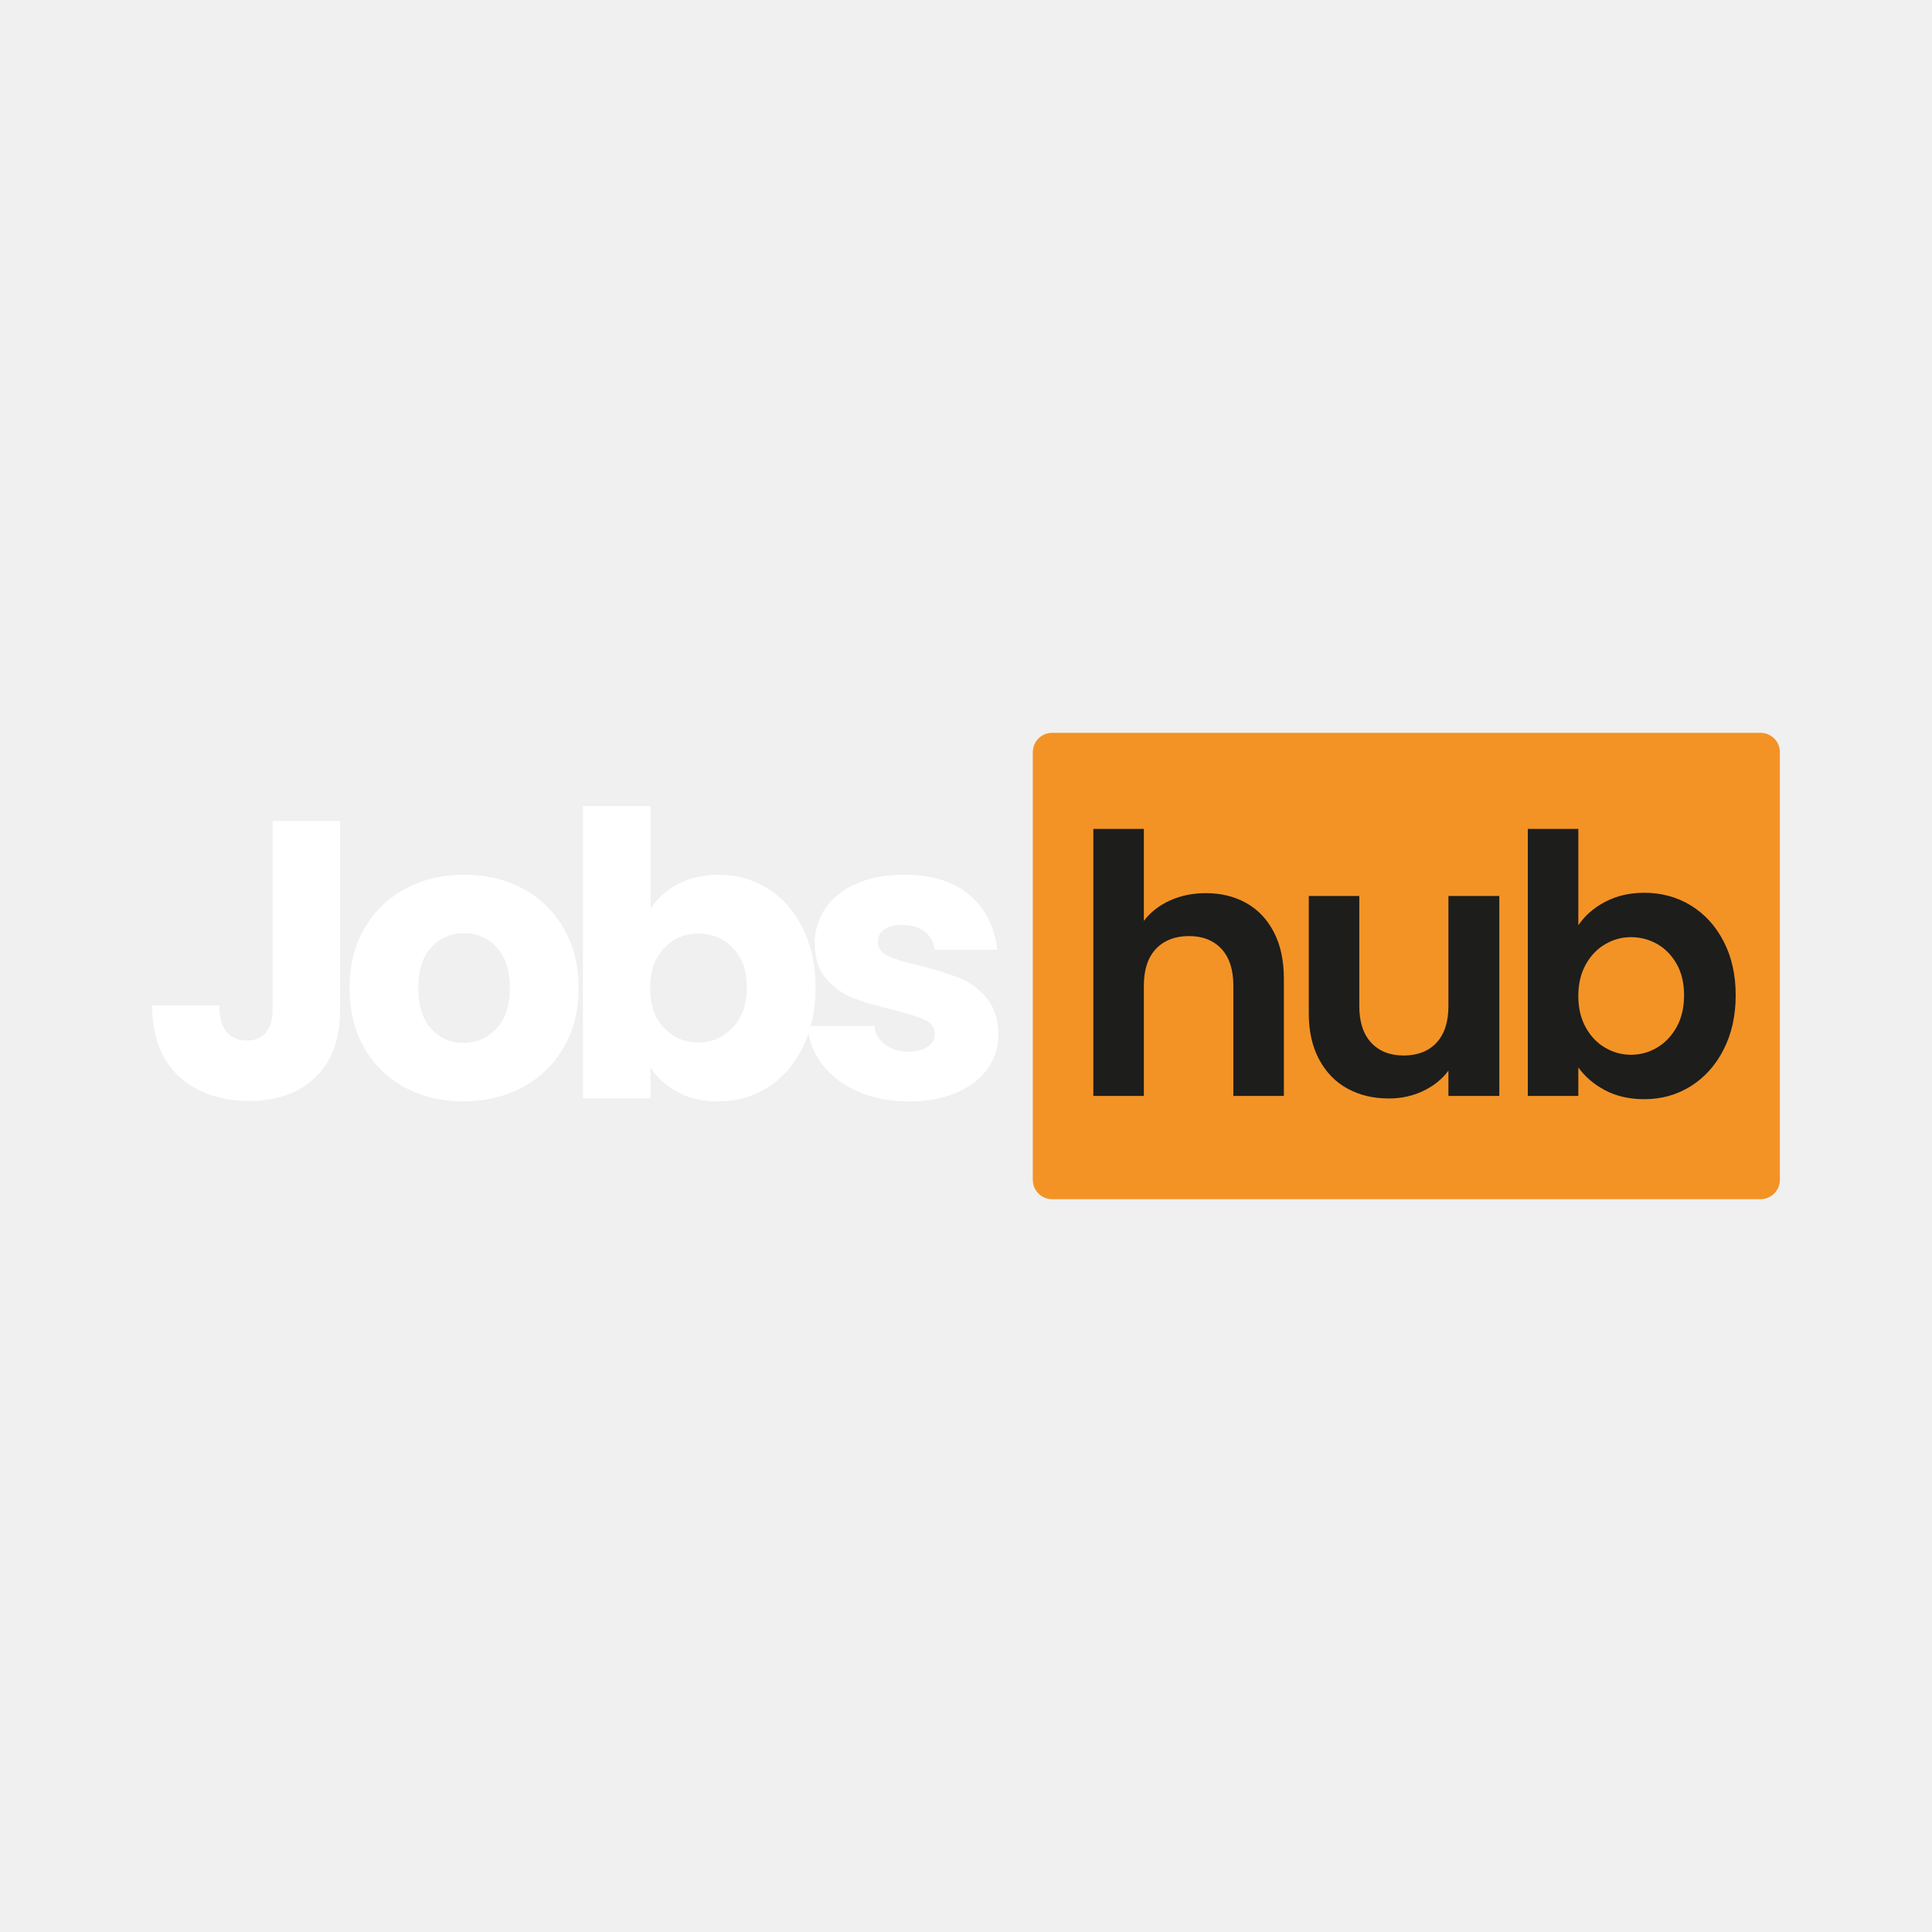
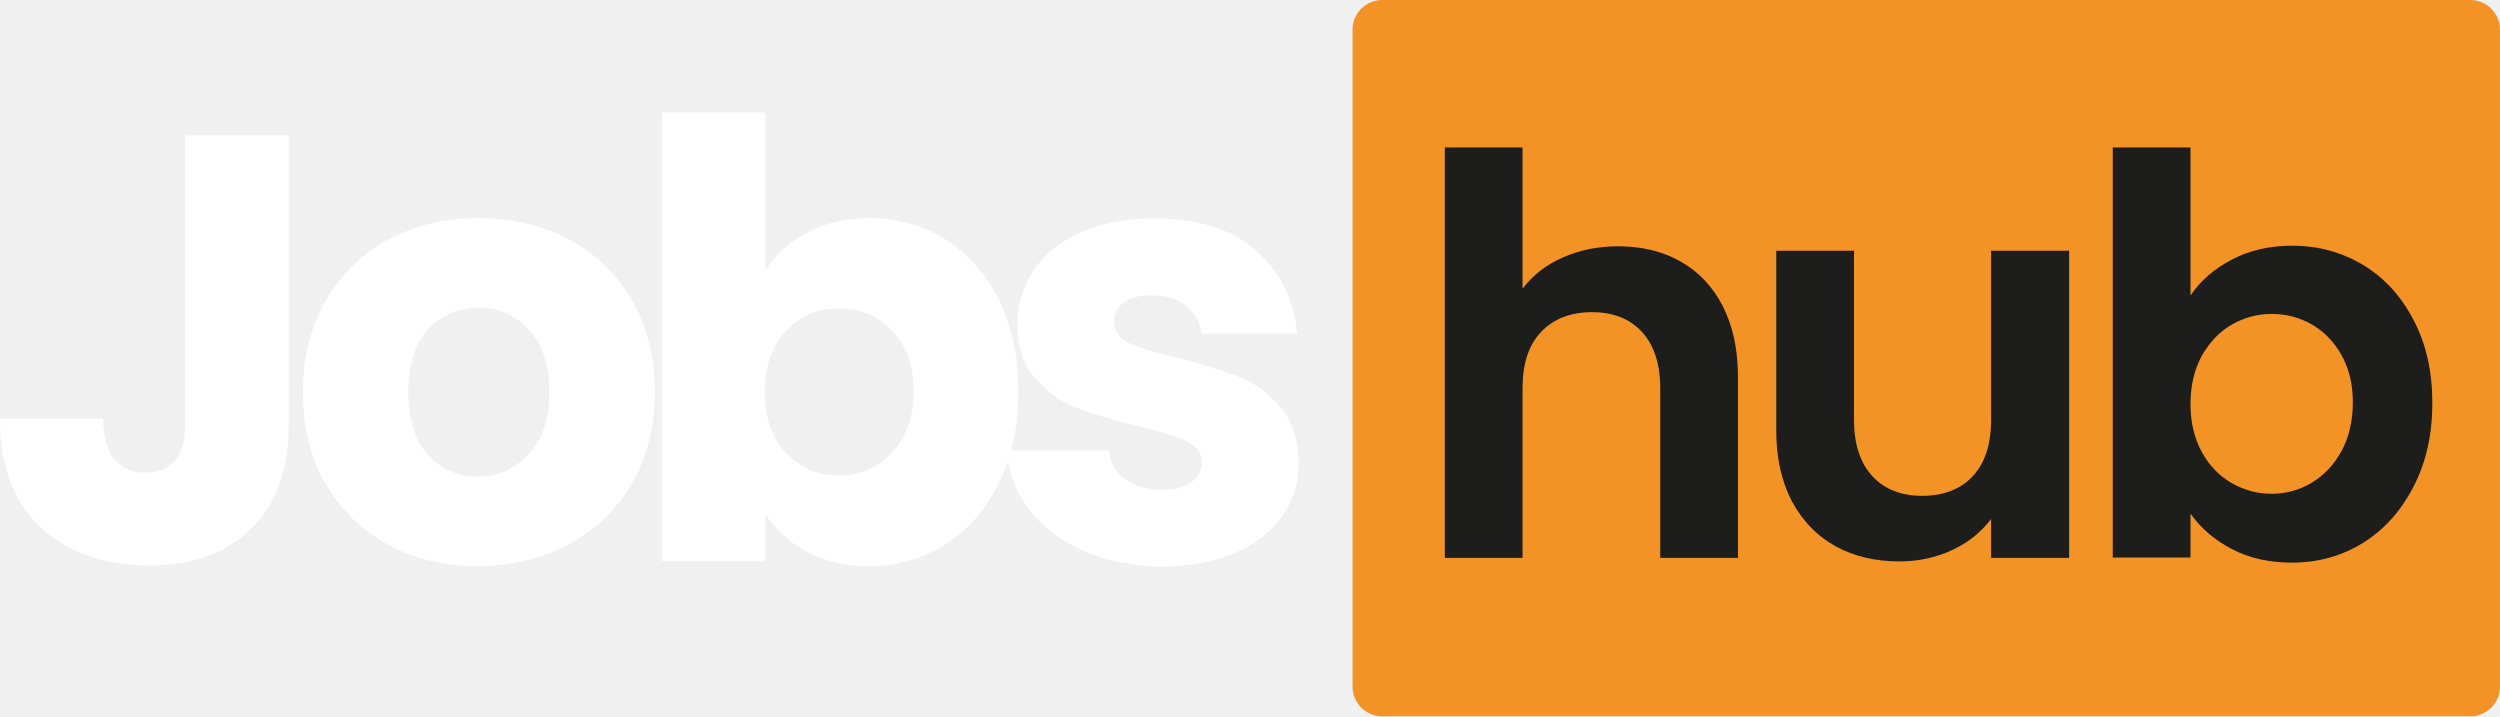
- <svg xmlns="http://www.w3.org/2000/svg" id="Capa_1" data-name="Capa 1" viewBox="0 0 1000 1000">
-   <defs>
-     <style>
-       .cls-1 {
-         fill: #fff;
-       }
- 
-       .cls-2 {
-         fill: #f39326;
-       }
- 
-       .cls-3 {
-         fill: #1d1d1b;
-       }
-     </style>
-   </defs>
+ <svg xmlns="http://www.w3.org/2000/svg" version="1.1" id="Capa_1" x="0px" y="0px" viewBox="0 0 842.5 241.4" style="enable-background:new 0 0 842.5 241.4;" xml:space="preserve">
+   <style type="text/css">
+ 	.st0{fill:#F39326;}
+ 	.st1{fill:#1D1D1B;}
+ 	.st2{fill:#FFFFFF;}
+ </style>
  <g>
-     <rect class="cls-2" x="534.58" y="379.31" width="386.68" height="241.39" rx="10" ry="10" />
-     <path class="cls-3" d="M645.1,467.42c6.1,3.43,10.86,8.47,14.29,15.13,3.42,6.66,5.14,14.66,5.14,24v60.71h-26.15v-57.16c0-8.22-2.06-14.54-6.16-18.96-4.11-4.42-9.71-6.63-16.81-6.63s-12.92,2.21-17.09,6.63c-4.17,4.42-6.26,10.74-6.26,18.96v57.16h-26.15v-138.22h26.15v47.63c3.36-4.48,7.85-8,13.45-10.55,5.6-2.55,11.83-3.83,18.68-3.83,7.84,0,14.82,1.71,20.92,5.14Z" />
-     <path class="cls-3" d="M776.04,463.78v103.48h-26.34v-13.07c-3.36,4.48-7.75,8-13.17,10.55-5.42,2.55-11.3,3.83-17.65,3.83-8.1,0-15.26-1.71-21.48-5.14-6.23-3.42-11.11-8.47-14.66-15.13-3.55-6.66-5.32-14.6-5.32-23.82v-60.71h26.15v56.97c0,8.22,2.06,14.54,6.16,18.96,4.11,4.42,9.71,6.63,16.81,6.63s12.89-2.21,17-6.63c4.11-4.42,6.16-10.74,6.16-18.96v-56.97h26.34Z" />
-     <path class="cls-3" d="M830.86,466.77c5.91-3.11,12.67-4.67,20.27-4.67,8.84,0,16.84,2.18,24,6.54,7.16,4.36,12.82,10.55,17,18.59,4.17,8.03,6.26,17.34,6.26,27.92s-2.09,19.96-6.26,28.11c-4.17,8.16-9.84,14.48-17,18.96-7.16,4.48-15.16,6.72-24,6.72-7.72,0-14.48-1.53-20.27-4.58-5.79-3.05-10.43-7-13.92-11.86v14.76h-26.15v-138.22h26.15v49.87c3.36-4.98,8-9.03,13.92-12.14Zm36.98,32.22c-2.55-4.54-5.92-8-10.09-10.37-4.17-2.36-8.69-3.55-13.54-3.55s-9.18,1.21-13.36,3.64c-4.17,2.43-7.54,5.95-10.09,10.55-2.55,4.61-3.83,10.03-3.83,16.25s1.28,11.65,3.83,16.25c2.55,4.61,5.91,8.13,10.09,10.55,4.17,2.43,8.62,3.64,13.36,3.64s9.37-1.24,13.54-3.74c4.17-2.49,7.53-6.04,10.09-10.65,2.55-4.61,3.83-10.09,3.83-16.44s-1.28-11.61-3.83-16.16Z" />
+     <path class="st0" d="M465.8,0h366.7c5.5,0,10,4.5,10,10v221.4c0,5.5-4.5,10-10,10H465.8c-5.5,0-10-4.5-10-10V10   C455.8,4.5,460.3,0,465.8,0z" />
+     <path class="st1" d="M566.3,88.1c6.1,3.4,10.9,8.5,14.3,15.1c3.4,6.7,5.1,14.7,5.1,24V188h-26.2v-57.2c0-8.2-2.1-14.5-6.2-19   c-4.1-4.4-9.7-6.6-16.8-6.6s-12.9,2.2-17.1,6.6c-4.2,4.4-6.3,10.7-6.3,19V188h-26.2V49.7h26.2v47.6c3.4-4.5,7.8-8,13.5-10.5   c5.6-2.5,11.8-3.8,18.7-3.8C553.3,83,560.3,84.7,566.3,88.1L566.3,88.1z" />
+     <path class="st1" d="M697.3,84.5V188h-26.3v-13.1c-3.4,4.5-7.8,8-13.2,10.5s-11.3,3.8-17.7,3.8c-8.1,0-15.3-1.7-21.5-5.1   c-6.2-3.4-11.1-8.5-14.7-15.1c-3.5-6.7-5.3-14.6-5.3-23.8V84.5h26.2v57c0,8.2,2.1,14.5,6.2,19c4.1,4.4,9.7,6.6,16.8,6.6   s12.9-2.2,17-6.6s6.2-10.7,6.2-19v-57L697.3,84.5L697.3,84.5z" />
+     <path class="st1" d="M752.1,87.5c5.9-3.1,12.7-4.7,20.3-4.7c8.8,0,16.8,2.2,24,6.5c7.2,4.4,12.8,10.5,17,18.6   c4.2,8,6.3,17.3,6.3,27.9c0,10.6-2.1,20-6.3,28.1c-4.2,8.2-9.8,14.5-17,19c-7.2,4.5-15.2,6.7-24,6.7c-7.7,0-14.5-1.5-20.3-4.6   c-5.8-3-10.4-7-13.9-11.9v14.8H712V49.7h26.2v49.9C741.5,94.6,746.2,90.6,752.1,87.5L752.1,87.5z M789.1,119.7   c-2.5-4.5-5.9-8-10.1-10.4c-4.2-2.4-8.7-3.5-13.5-3.5s-9.2,1.2-13.4,3.6c-4.2,2.4-7.5,6-10.1,10.5c-2.5,4.6-3.8,10-3.8,16.2   c0,6.2,1.3,11.7,3.8,16.2c2.5,4.6,5.9,8.1,10.1,10.5c4.2,2.4,8.6,3.6,13.4,3.6s9.4-1.2,13.5-3.7c4.2-2.5,7.5-6,10.1-10.7   c2.5-4.6,3.8-10.1,3.8-16.4S791.6,124.2,789.1,119.7L789.1,119.7z" />
  </g>
  <g>
-     <path class="cls-1" d="M176.04,424.95v97.7c0,15.13-4.26,26.78-12.77,34.95-8.52,8.18-20,12.26-34.44,12.26s-27.25-4.29-36.38-12.88c-9.13-8.59-13.7-20.78-13.7-36.59h34.75c0,6,1.23,10.53,3.68,13.59,2.45,3.07,5.99,4.6,10.63,4.6,4.22,0,7.49-1.36,9.81-4.09,2.32-2.72,3.47-6.67,3.47-11.86v-97.7h34.95Z" />
-     <path class="cls-1" d="M209.66,562.92c-8.93-4.77-15.94-11.58-21.05-20.44-5.11-8.86-7.67-19.21-7.67-31.07s2.59-22.04,7.77-30.97c5.18-8.92,12.26-15.77,21.26-20.54,8.99-4.77,19.08-7.15,30.25-7.15s21.26,2.39,30.25,7.15c8.99,4.77,16.08,11.62,21.26,20.54,5.18,8.93,7.77,19.25,7.77,30.97s-2.62,22.04-7.87,30.97c-5.25,8.93-12.4,15.77-21.46,20.54-9.06,4.77-19.18,7.15-30.35,7.15s-21.23-2.38-30.15-7.15Zm47.22-30.46c4.7-4.9,7.05-11.92,7.05-21.05s-2.28-16.15-6.85-21.05c-4.57-4.91-10.19-7.36-16.86-7.36s-12.47,2.42-16.97,7.26c-4.5,4.84-6.74,11.89-6.74,21.15s2.21,16.15,6.64,21.05c4.43,4.91,9.98,7.36,16.66,7.36s12.37-2.45,17.07-7.36Z" />
-     <path class="cls-1" d="M350.79,457.66c6.13-3.27,13.15-4.9,21.05-4.9,9.4,0,17.92,2.39,25.55,7.15,7.63,4.77,13.66,11.58,18.09,20.44,4.43,8.86,6.64,19.15,6.64,30.86s-2.22,22.04-6.64,30.97c-4.43,8.93-10.46,15.81-18.09,20.64-7.63,4.84-16.15,7.26-25.55,7.26-8.04,0-15.06-1.6-21.05-4.8-6-3.2-10.7-7.46-14.1-12.77v15.94h-34.95v-151.25h34.95v53.35c3.27-5.31,7.97-9.61,14.1-12.88Zm28.51,33.01c-4.84-4.97-10.8-7.46-17.88-7.46s-12.85,2.52-17.68,7.56c-4.84,5.04-7.26,11.93-7.26,20.64s2.42,15.61,7.26,20.64c4.84,5.04,10.73,7.56,17.68,7.56s12.88-2.56,17.78-7.67c4.9-5.11,7.36-12.02,7.36-20.75s-2.42-15.57-7.26-20.54Z" />
-     <path class="cls-1" d="M444,564.96c-7.77-3.4-13.9-8.07-18.4-14-4.5-5.93-7.02-12.57-7.56-19.93h34.54c.41,3.95,2.25,7.15,5.52,9.61,3.27,2.45,7.29,3.68,12.06,3.68,4.36,0,7.73-.85,10.12-2.55,2.38-1.7,3.58-3.91,3.58-6.64,0-3.27-1.71-5.69-5.11-7.26-3.41-1.56-8.93-3.3-16.56-5.21-8.18-1.91-14.99-3.91-20.44-6.03-5.45-2.11-10.15-5.45-14.1-10.02-3.95-4.56-5.93-10.73-5.93-18.5,0-6.54,1.81-12.5,5.42-17.88,3.61-5.38,8.92-9.64,15.94-12.77,7.02-3.13,15.36-4.7,25.04-4.7,14.31,0,25.58,3.54,33.83,10.63,8.24,7.09,12.98,16.49,14.21,28.21h-32.29c-.55-3.95-2.28-7.08-5.21-9.4-2.93-2.32-6.78-3.48-11.55-3.48-4.09,0-7.22,.79-9.4,2.35-2.18,1.57-3.27,3.71-3.27,6.44,0,3.27,1.74,5.72,5.21,7.36,3.47,1.63,8.89,3.27,16.25,4.9,8.45,2.18,15.33,4.33,20.64,6.44,5.31,2.11,9.98,5.52,14,10.22,4.02,4.7,6.1,11.01,6.23,18.91,0,6.68-1.87,12.64-5.62,17.89-3.75,5.25-9.13,9.37-16.15,12.37-7.02,3-15.16,4.5-24.43,4.5-9.95,0-18.8-1.7-26.57-5.11Z" />
+     <path class="st2" d="M97.3,45.6v97.7c0,15.1-4.3,26.8-12.8,35c-8.5,8.2-20,12.3-34.4,12.3s-27.2-4.3-36.4-12.9S0,156.9,0,141.1   h34.8c0,6,1.2,10.5,3.7,13.6c2.4,3.1,6,4.6,10.6,4.6c4.2,0,7.5-1.4,9.8-4.1c2.3-2.7,3.5-6.7,3.5-11.9V45.6L97.3,45.6L97.3,45.6z" />
+     <path class="st2" d="M130.9,183.6c-8.9-4.8-15.9-11.6-21.1-20.4s-7.7-19.2-7.7-31.1s2.6-22,7.8-31c5.2-8.9,12.3-15.8,21.3-20.5   c9-4.8,19.1-7.1,30.2-7.1s21.3,2.4,30.2,7.1c9,4.8,16.1,11.6,21.3,20.5c5.2,8.9,7.8,19.2,7.8,31c0,11.7-2.6,22-7.9,31   s-12.4,15.8-21.5,20.5c-9.1,4.8-19.2,7.2-30.4,7.2S139.8,188.4,130.9,183.6L130.9,183.6z M178.1,153.1c4.7-4.9,7-11.9,7-21   s-2.3-16.1-6.9-21c-4.6-4.9-10.2-7.4-16.9-7.4s-12.5,2.4-17,7.3s-6.7,11.9-6.7,21.1s2.2,16.1,6.6,21.1c4.4,4.9,10,7.4,16.7,7.4   S173.4,158.1,178.1,153.1L178.1,153.1z" />
+     <path class="st2" d="M272,78.4c6.1-3.3,13.1-4.9,21-4.9c9.4,0,17.9,2.4,25.5,7.1c7.6,4.8,13.7,11.6,18.1,20.4   c4.4,8.9,6.6,19.1,6.6,30.9s-2.2,22-6.6,31c-4.4,8.9-10.5,15.8-18.1,20.6c-7.6,4.8-16.2,7.3-25.5,7.3c-8,0-15.1-1.6-21-4.8   c-6-3.2-10.7-7.5-14.1-12.8v15.9H223V37.9h34.9v53.4C261.2,85.9,265.9,81.6,272,78.4L272,78.4z M300.6,111.4   c-4.8-5-10.8-7.5-17.9-7.5s-12.9,2.5-17.7,7.6c-4.8,5-7.3,11.9-7.3,20.6s2.4,15.6,7.3,20.6c4.8,5,10.7,7.6,17.7,7.6   c6.9,0,12.9-2.6,17.8-7.7c4.9-5.1,7.4-12,7.4-20.8S305.4,116.3,300.6,111.4L300.6,111.4z" />
+     <path class="st2" d="M365.2,185.7c-7.8-3.4-13.9-8.1-18.4-14s-7-12.6-7.6-19.9h34.5c0.4,4,2.2,7.2,5.5,9.6   c3.3,2.5,7.3,3.7,12.1,3.7c4.4,0,7.7-0.8,10.1-2.5c2.4-1.7,3.6-3.9,3.6-6.6c0-3.3-1.7-5.7-5.1-7.3c-3.4-1.6-8.9-3.3-16.6-5.2   c-8.2-1.9-15-3.9-20.4-6c-5.5-2.1-10.1-5.5-14.1-10c-4-4.6-5.9-10.7-5.9-18.5c0-6.5,1.8-12.5,5.4-17.9s8.9-9.6,15.9-12.8   c7-3.1,15.4-4.7,25-4.7c14.3,0,25.6,3.5,33.8,10.6c8.2,7.1,13,16.5,14.2,28.2h-32.3c-0.5-4-2.3-7.1-5.2-9.4s-6.8-3.5-11.5-3.5   c-4.1,0-7.2,0.8-9.4,2.4c-2.2,1.6-3.3,3.7-3.3,6.4c0,3.3,1.7,5.7,5.2,7.4c3.5,1.6,8.9,3.3,16.2,4.9c8.5,2.2,15.3,4.3,20.6,6.4   c5.3,2.1,10,5.5,14,10.2c4,4.7,6.1,11,6.2,18.9c0,6.7-1.9,12.6-5.6,17.9s-9.1,9.4-16.1,12.4c-7,3-15.2,4.5-24.4,4.5   C381.9,190.8,373,189.1,365.2,185.7L365.2,185.7z" />
  </g>
</svg>
